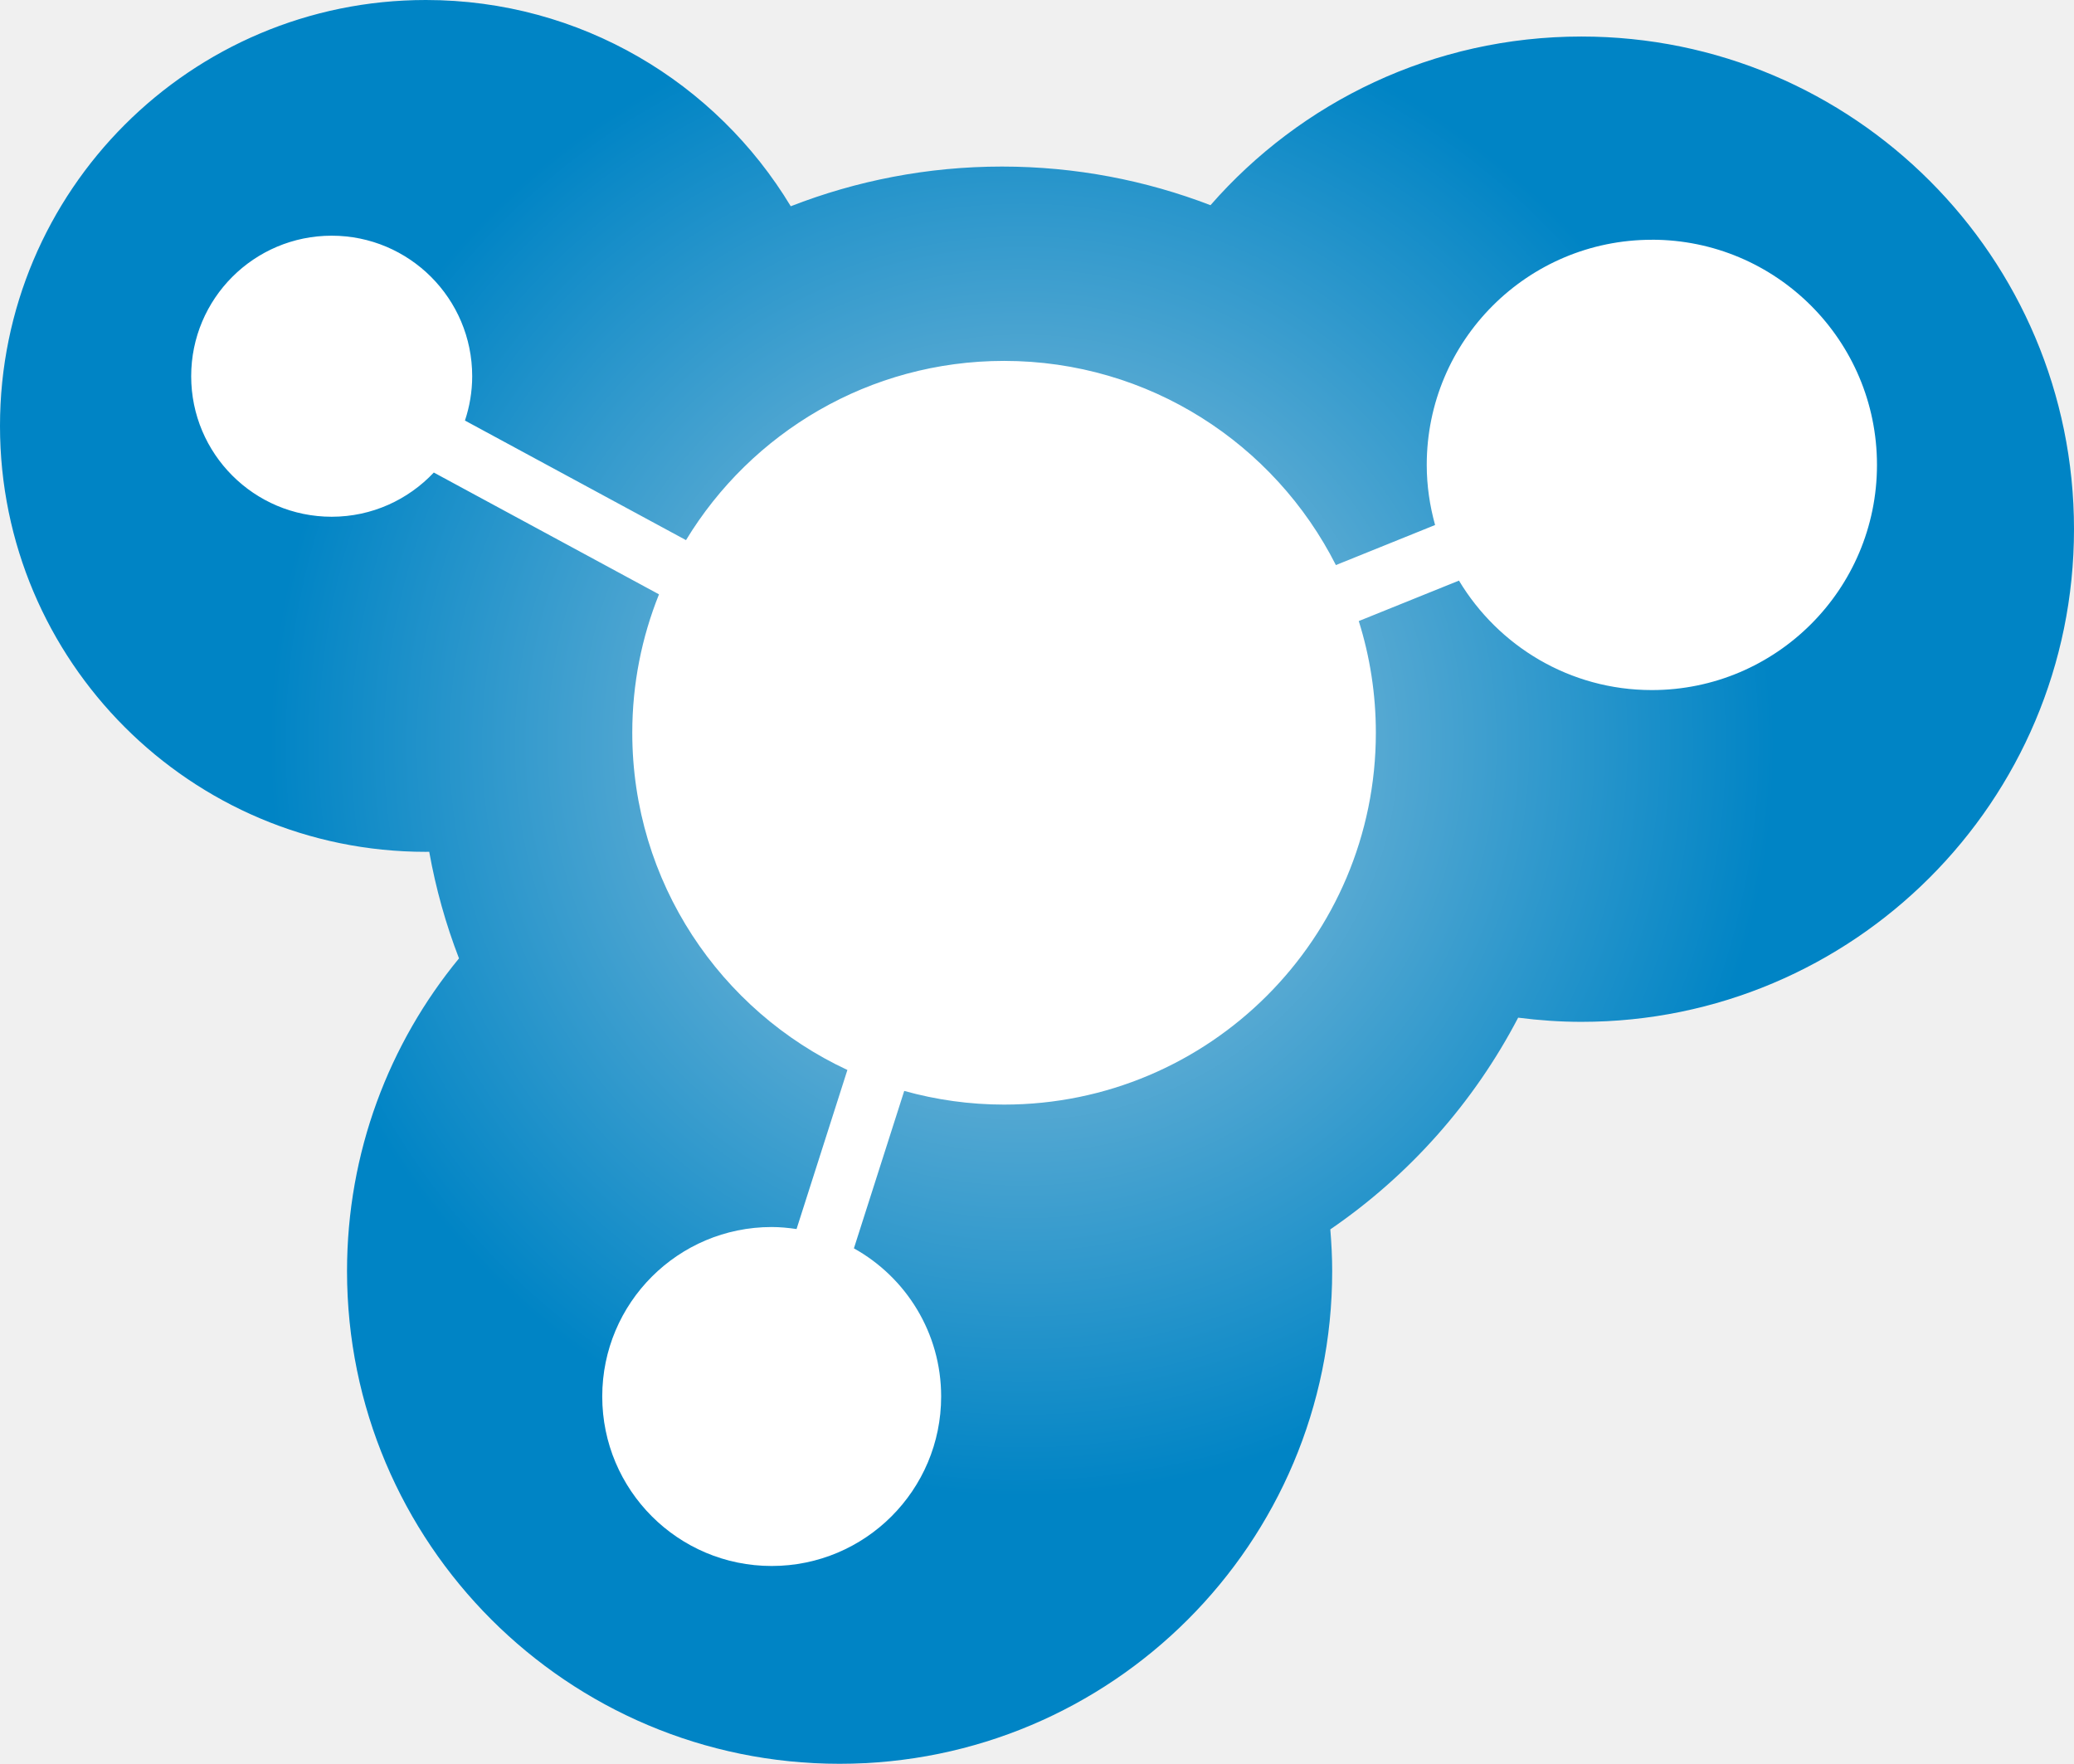
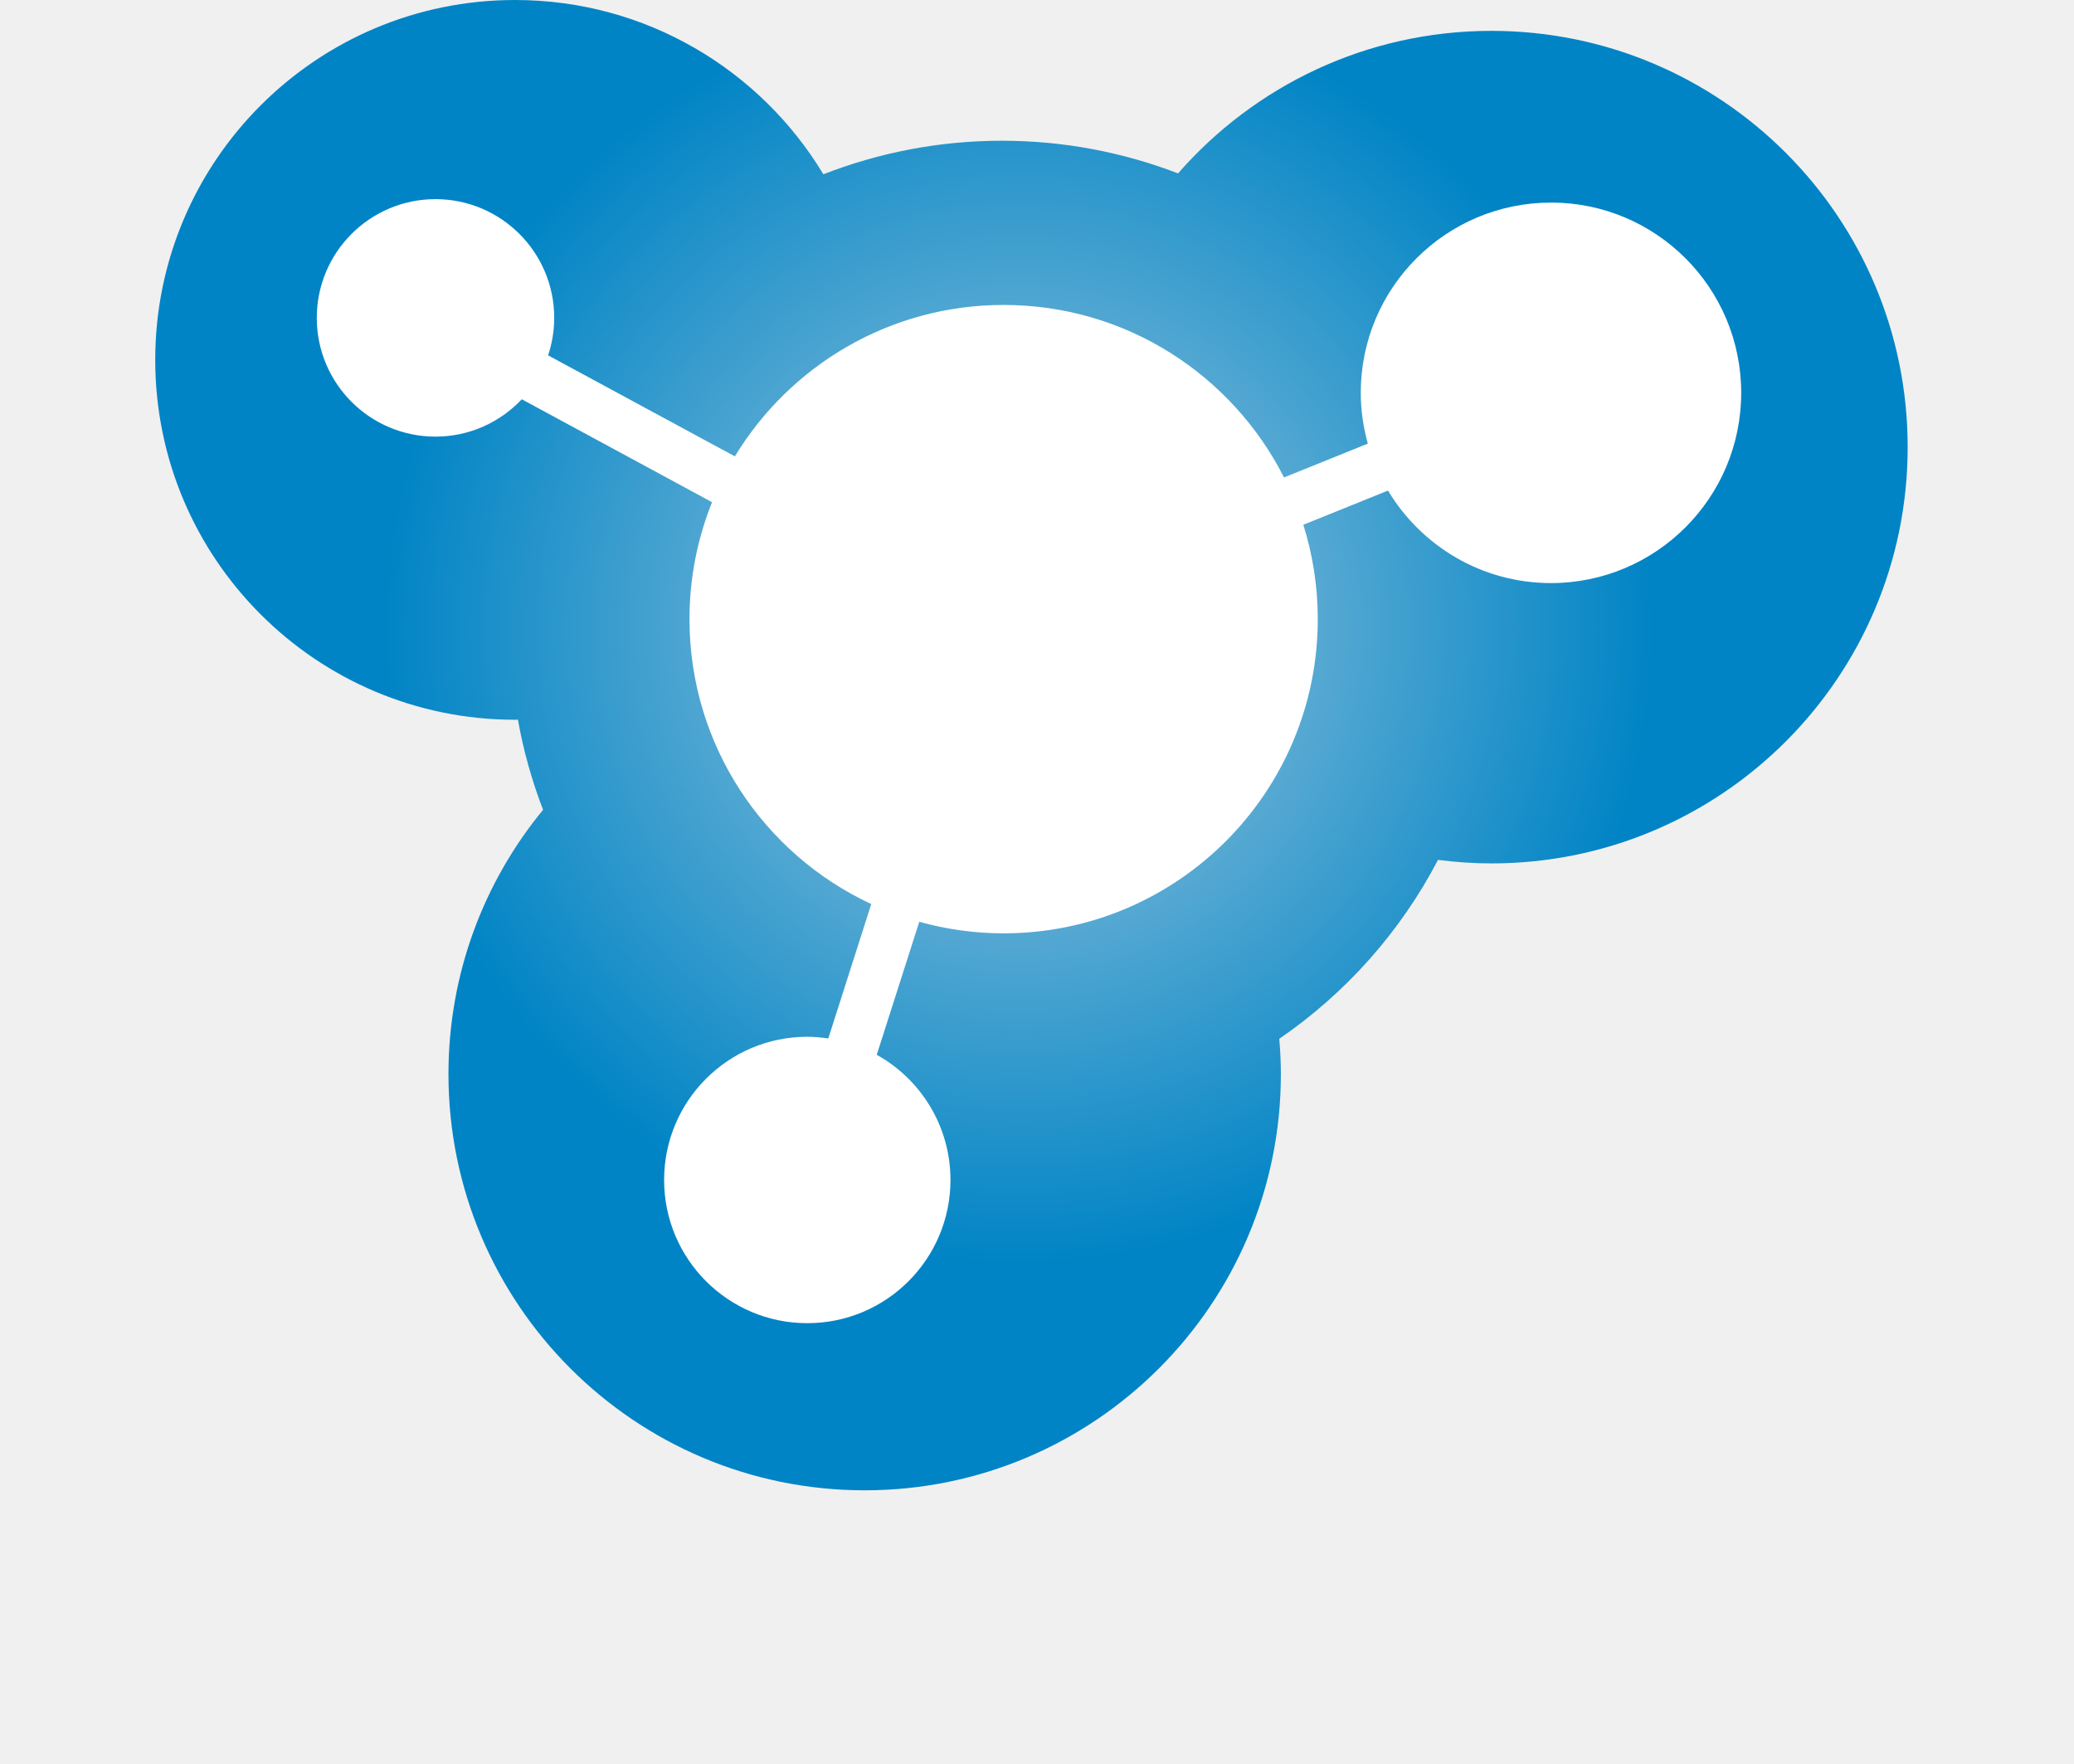
- <svg xmlns="http://www.w3.org/2000/svg" id="a" width="99.371" height="84.495" viewBox="0 0 99.371 84.495">
+ <svg xmlns="http://www.w3.org/2000/svg" id="a" width="99.371" height="84.495" viewBox="0 0 100 100" preserveAspectRatio="xMidYMin meet">
  <defs>
    <radialGradient id="b" cx="48.973" cy="35.629" fx="48.973" fy="35.629" r="46.117" gradientUnits="userSpaceOnUse">
      <stop offset="0" stop-color="#a1c9de" />
      <stop offset=".782" stop-color="#0084c5" />
    </radialGradient>
  </defs>
  <path d="M75.77,1.75c-7.09,0-13.445,3.131-17.772,8.08-3.102-1.191-6.469-1.851-9.99-1.851-3.571,0-6.982.679-10.121,1.902C34.316,3.96,27.823,0,20.404,0,9.135,0,0,9.135,0,20.404s9.135,20.404,20.404,20.404c.054,0,.107-.004.161-.004.316,1.766.796,3.474,1.427,5.108-3.352,4.075-5.365,9.293-5.365,14.982,0,13.035,10.567,23.601,23.601,23.601s23.601-10.567,23.601-23.601c0-.674-.035-1.34-.09-2,3.771-2.582,6.872-6.066,9-10.142.993.127,2.003.2,3.031.2,13.035,0,23.601-10.567,23.601-23.601S88.805,1.75,75.77,1.75Z" fill="url(#b)" />
  <path d="M79.146,11.486c-5.957,0-10.787,4.83-10.787,10.787,0,.998.146,1.961.4,2.878l-4.753,1.919c-2.937-5.801-8.951-9.781-15.898-9.781-6.46,0-12.117,3.439-15.24,8.586l-10.591-5.728c.222-.668.347-1.381.347-2.124,0-3.718-3.014-6.732-6.732-6.732s-6.732,3.014-6.732,6.732,3.014,6.732,6.732,6.732c1.93,0,3.666-.817,4.893-2.118l10.789,5.835c-.823,2.05-1.28,4.286-1.28,6.63,0,7.156,4.221,13.322,10.307,16.155l-2.436,7.621c-.39-.057-.785-.097-1.191-.097-4.484,0-8.119,3.635-8.119,8.119s3.635,8.119,8.119,8.119,8.119-3.635,8.119-8.119c0-3.054-1.688-5.711-4.18-7.097l2.411-7.542c1.523.424,3.126.655,4.783.655,9.838,0,17.814-7.975,17.814-17.814,0-1.864-.287-3.661-.819-5.35l4.801-1.938c1.886,3.138,5.314,5.244,9.241,5.244,5.957,0,10.787-4.829,10.787-10.787s-4.829-10.787-10.787-10.787Z" fill="#fff" />
</svg>
